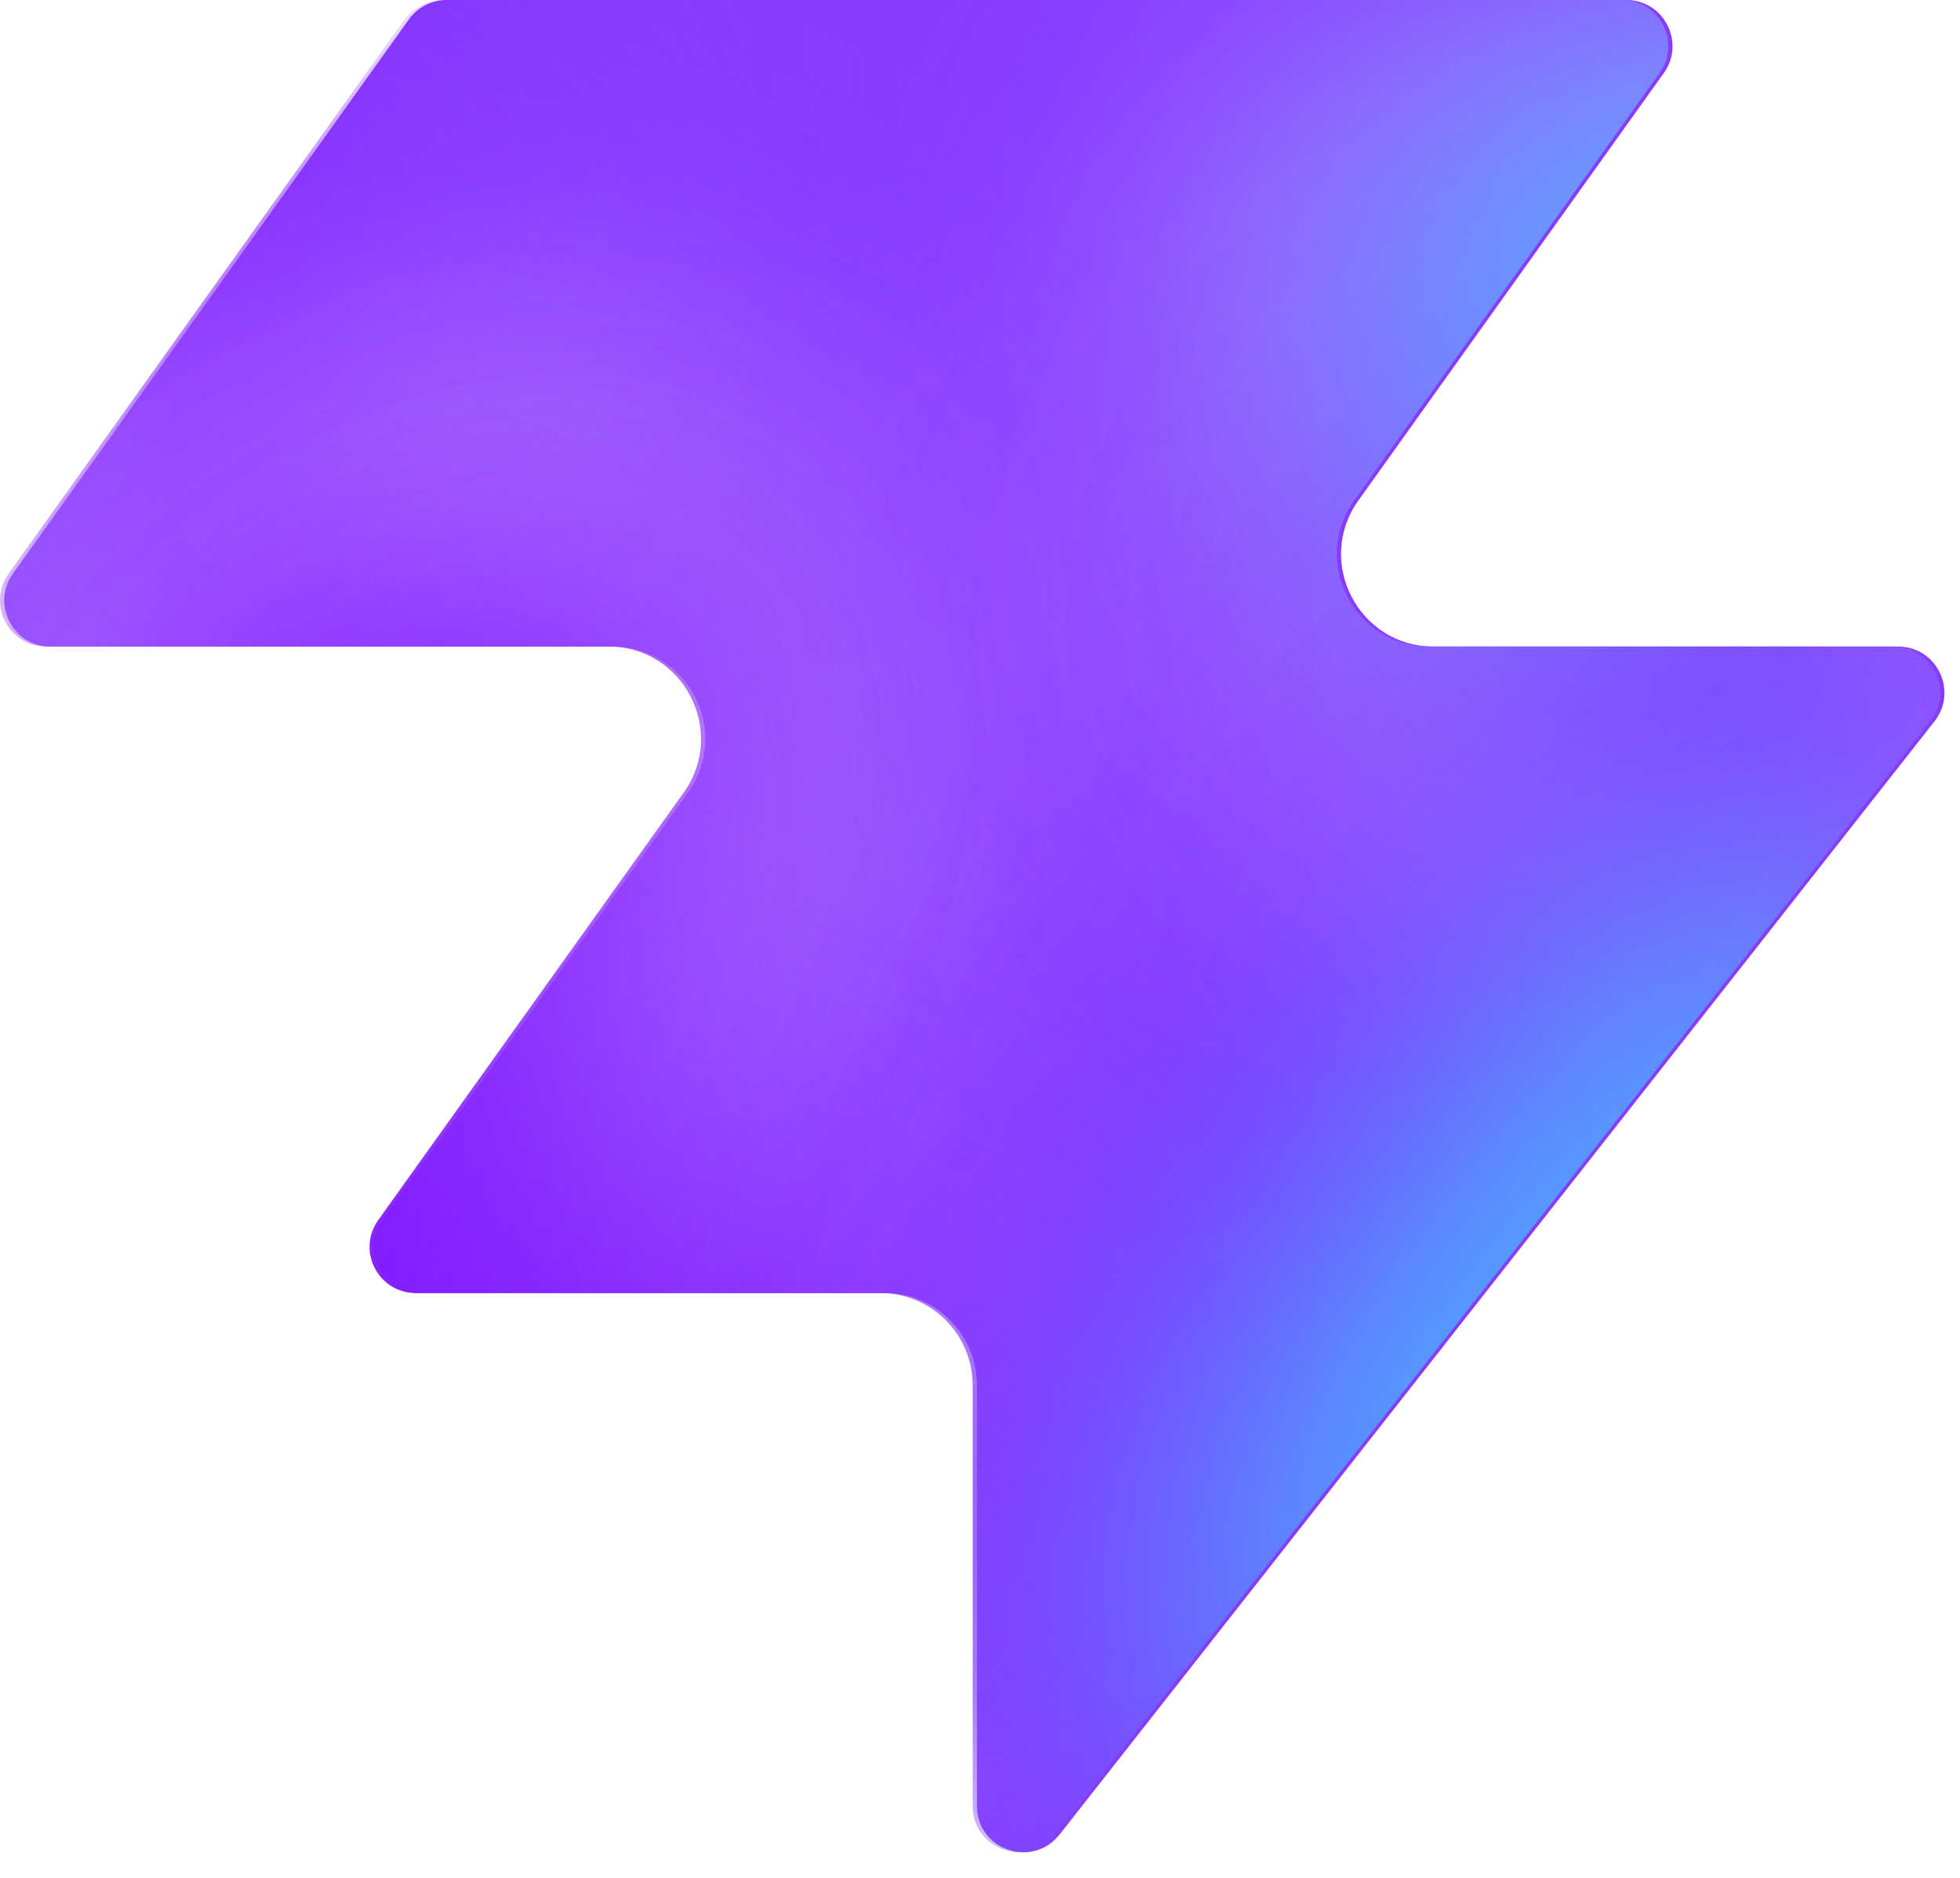
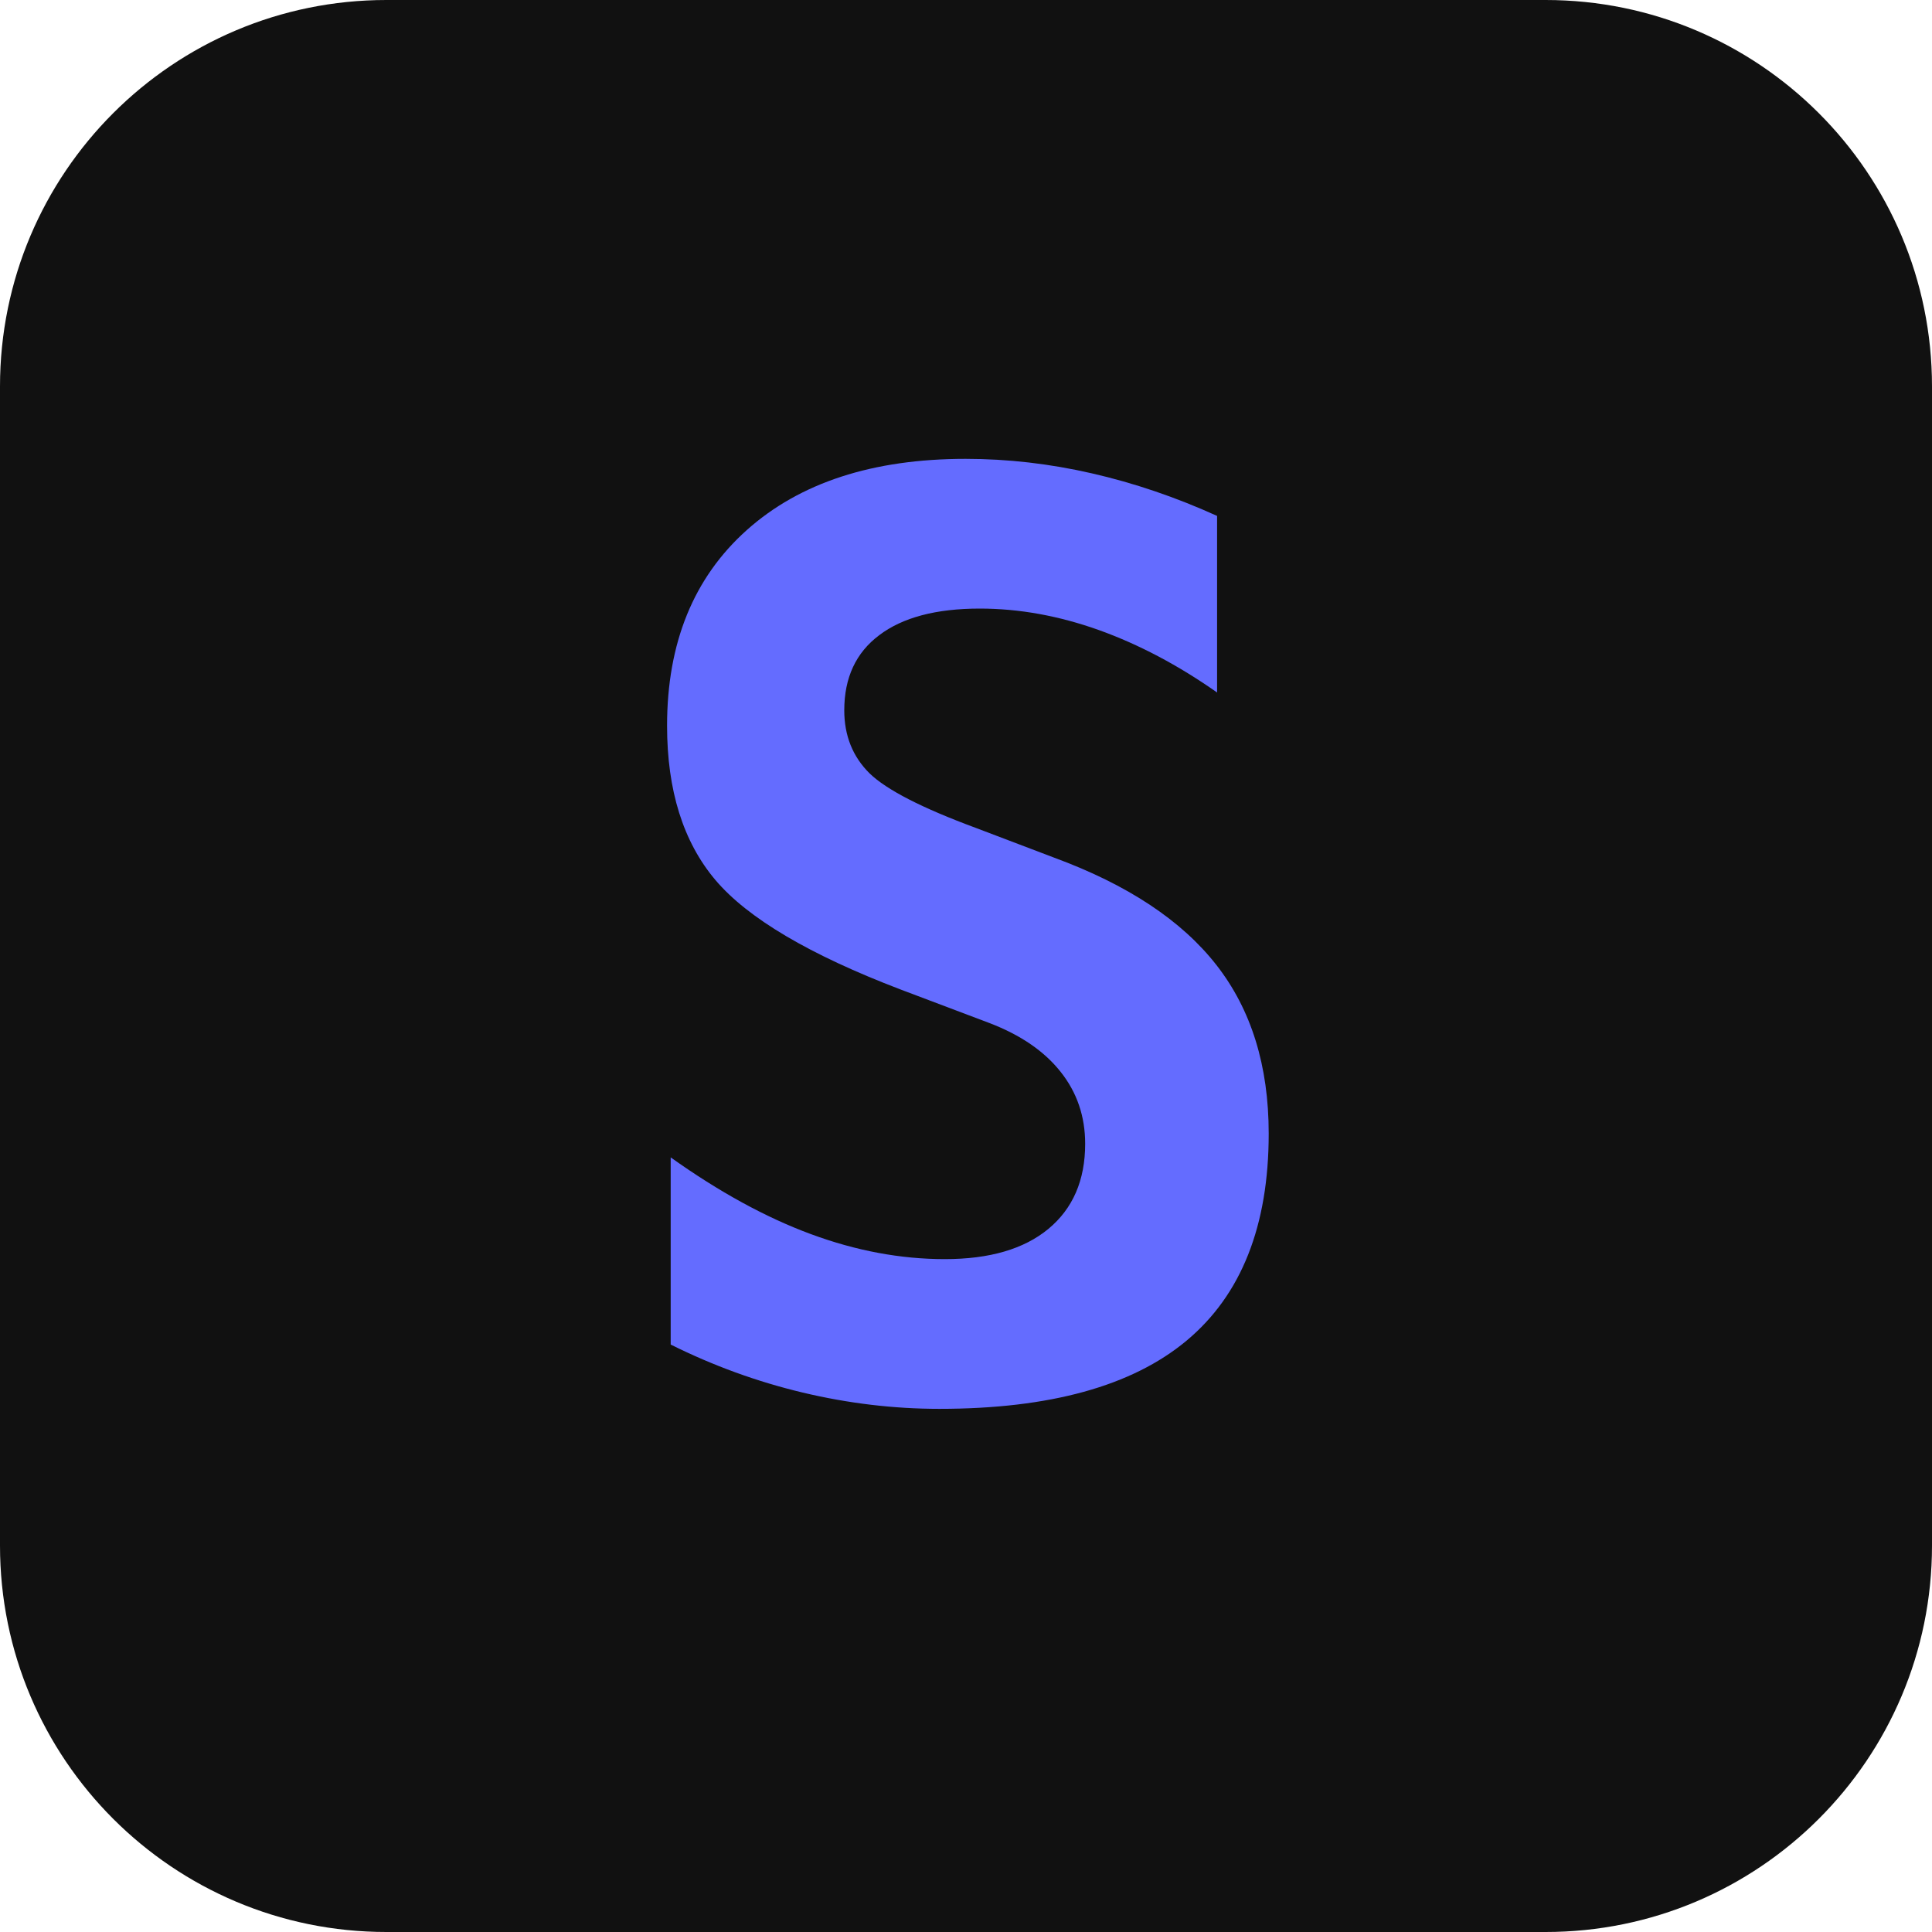
- <svg xmlns="http://www.w3.org/2000/svg" width="48" height="46" fill="none" viewBox="0 0 48 46">
-   <path fill="#863bff" d="M25.946 44.938c-.664.845-2.021.375-2.021-.698V33.937a2.26 2.26 0 0 0-2.262-2.262H10.287c-.92 0-1.456-1.04-.92-1.788l7.48-10.471c1.07-1.497 0-3.578-1.842-3.578H1.237c-.92 0-1.456-1.04-.92-1.788L10.013.474c.214-.297.556-.474.92-.474h28.894c.92 0 1.456 1.04.92 1.788l-7.48 10.471c-1.07 1.498 0 3.579 1.842 3.579h11.377c.943 0 1.473 1.088.89 1.83L25.947 44.94z" style="fill:#863bff;fill:color(display-p3 .525 .23 1);fill-opacity:1" />
-   <mask id="a" width="48" height="46" x="0" y="0" maskUnits="userSpaceOnUse" style="mask-type:alpha">
-     <path fill="#000" d="M25.842 44.938c-.664.844-2.021.375-2.021-.698V33.937a2.26 2.26 0 0 0-2.262-2.262H10.183c-.92 0-1.456-1.04-.92-1.788l7.48-10.471c1.07-1.498 0-3.579-1.842-3.579H1.133c-.92 0-1.456-1.04-.92-1.787L9.91.473c.214-.297.556-.474.92-.474h28.894c.92 0 1.456 1.04.92 1.788l-7.48 10.471c-1.07 1.498 0 3.578 1.842 3.578h11.377c.943 0 1.473 1.088.89 1.832L25.843 44.94z" style="fill:#000;fill-opacity:1" />
-   </mask>
-   <g mask="url(#a)">
-     <g filter="url(#b)">
-       <ellipse cx="5.508" cy="14.704" fill="#ede6ff" rx="5.508" ry="14.704" style="fill:#ede6ff;fill:color(display-p3 .927 .903 1);fill-opacity:1" transform="matrix(.00324 1 1 -.00324 -4.47 31.516)" />
-     </g>
-     <g filter="url(#c)">
-       <ellipse cx="10.399" cy="29.851" fill="#ede6ff" rx="10.399" ry="29.851" style="fill:#ede6ff;fill:color(display-p3 .927 .903 1);fill-opacity:1" transform="matrix(.00324 1 1 -.00324 -39.328 7.883)" />
-     </g>
-     <g filter="url(#d)">
-       <ellipse cx="5.508" cy="30.487" fill="#7e14ff" rx="5.508" ry="30.487" style="fill:#7e14ff;fill:color(display-p3 .492 .077 1);fill-opacity:1" transform="rotate(89.814 -25.913 -14.639)scale(1 -1)" />
-     </g>
-     <g filter="url(#e)">
-       <ellipse cx="5.508" cy="30.599" fill="#7e14ff" rx="5.508" ry="30.599" style="fill:#7e14ff;fill:color(display-p3 .492 .077 1);fill-opacity:1" transform="rotate(89.814 -32.644 -3.334)scale(1 -1)" />
-     </g>
-     <g filter="url(#f)">
-       <ellipse cx="5.508" cy="30.599" fill="#7e14ff" rx="5.508" ry="30.599" style="fill:#7e14ff;fill:color(display-p3 .492 .077 1);fill-opacity:1" transform="matrix(.00324 1 1 -.00324 -34.34 30.47)" />
-     </g>
-     <g filter="url(#g)">
-       <ellipse cx="14.072" cy="22.078" fill="#ede6ff" rx="14.072" ry="22.078" style="fill:#ede6ff;fill:color(display-p3 .927 .903 1);fill-opacity:1" transform="rotate(93.35 24.506 48.493)scale(-1 1)" />
-     </g>
-     <g filter="url(#h)">
-       <ellipse cx="3.47" cy="21.501" fill="#7e14ff" rx="3.47" ry="21.501" style="fill:#7e14ff;fill:color(display-p3 .492 .077 1);fill-opacity:1" transform="rotate(89.009 28.708 47.59)scale(-1 1)" />
-     </g>
-     <g filter="url(#i)">
-       <ellipse cx="3.47" cy="21.501" fill="#7e14ff" rx="3.47" ry="21.501" style="fill:#7e14ff;fill:color(display-p3 .492 .077 1);fill-opacity:1" transform="rotate(89.009 28.708 47.59)scale(-1 1)" />
-     </g>
-     <g filter="url(#j)">
-       <ellipse cx=".387" cy="8.972" fill="#7e14ff" rx="4.407" ry="29.108" style="fill:#7e14ff;fill:color(display-p3 .492 .077 1);fill-opacity:1" transform="rotate(39.51 .387 8.972)" />
-     </g>
-     <g filter="url(#k)">
-       <ellipse cx="47.523" cy="-6.092" fill="#7e14ff" rx="4.407" ry="29.108" style="fill:#7e14ff;fill:color(display-p3 .492 .077 1);fill-opacity:1" transform="rotate(37.892 47.523 -6.092)" />
-     </g>
-     <g filter="url(#l)">
-       <ellipse cx="41.412" cy="6.333" fill="#47bfff" rx="5.971" ry="9.665" style="fill:#47bfff;fill:color(display-p3 .28 .748 1);fill-opacity:1" transform="rotate(37.892 41.412 6.333)" />
-     </g>
-     <g filter="url(#m)">
-       <ellipse cx="-1.879" cy="38.332" fill="#7e14ff" rx="4.407" ry="29.108" style="fill:#7e14ff;fill:color(display-p3 .492 .077 1);fill-opacity:1" transform="rotate(37.892 -1.88 38.332)" />
-     </g>
-     <g filter="url(#n)">
-       <ellipse cx="-1.879" cy="38.332" fill="#7e14ff" rx="4.407" ry="29.108" style="fill:#7e14ff;fill:color(display-p3 .492 .077 1);fill-opacity:1" transform="rotate(37.892 -1.88 38.332)" />
-     </g>
-     <g filter="url(#o)">
-       <ellipse cx="35.651" cy="29.907" fill="#7e14ff" rx="4.407" ry="29.108" style="fill:#7e14ff;fill:color(display-p3 .492 .077 1);fill-opacity:1" transform="rotate(37.892 35.651 29.907)" />
-     </g>
-     <g filter="url(#p)">
-       <ellipse cx="38.418" cy="32.4" fill="#47bfff" rx="5.971" ry="15.297" style="fill:#47bfff;fill:color(display-p3 .28 .748 1);fill-opacity:1" transform="rotate(37.892 38.418 32.4)" />
-     </g>
-   </g>
-   <defs>
-     <filter id="b" width="60.045" height="41.654" x="-19.77" y="16.149" color-interpolation-filters="sRGB" filterUnits="userSpaceOnUse">
-       <feFlood flood-opacity="0" result="BackgroundImageFix" />
-       <feBlend in="SourceGraphic" in2="BackgroundImageFix" result="shape" />
-       <feGaussianBlur result="effect1_foregroundBlur_2002_17158" stdDeviation="7.659" />
-     </filter>
-     <filter id="c" width="90.34" height="51.437" x="-54.613" y="-7.533" color-interpolation-filters="sRGB" filterUnits="userSpaceOnUse">
-       <feFlood flood-opacity="0" result="BackgroundImageFix" />
-       <feBlend in="SourceGraphic" in2="BackgroundImageFix" result="shape" />
-       <feGaussianBlur result="effect1_foregroundBlur_2002_17158" stdDeviation="7.659" />
-     </filter>
-     <filter id="d" width="79.355" height="29.4" x="-49.64" y="2.03" color-interpolation-filters="sRGB" filterUnits="userSpaceOnUse">
-       <feFlood flood-opacity="0" result="BackgroundImageFix" />
-       <feBlend in="SourceGraphic" in2="BackgroundImageFix" result="shape" />
-       <feGaussianBlur result="effect1_foregroundBlur_2002_17158" stdDeviation="4.596" />
-     </filter>
-     <filter id="e" width="79.579" height="29.4" x="-45.045" y="20.029" color-interpolation-filters="sRGB" filterUnits="userSpaceOnUse">
-       <feFlood flood-opacity="0" result="BackgroundImageFix" />
-       <feBlend in="SourceGraphic" in2="BackgroundImageFix" result="shape" />
-       <feGaussianBlur result="effect1_foregroundBlur_2002_17158" stdDeviation="4.596" />
-     </filter>
-     <filter id="f" width="79.579" height="29.4" x="-43.513" y="21.178" color-interpolation-filters="sRGB" filterUnits="userSpaceOnUse">
-       <feFlood flood-opacity="0" result="BackgroundImageFix" />
-       <feBlend in="SourceGraphic" in2="BackgroundImageFix" result="shape" />
-       <feGaussianBlur result="effect1_foregroundBlur_2002_17158" stdDeviation="4.596" />
-     </filter>
-     <filter id="g" width="74.749" height="58.852" x="15.756" y="-17.901" color-interpolation-filters="sRGB" filterUnits="userSpaceOnUse">
-       <feFlood flood-opacity="0" result="BackgroundImageFix" />
-       <feBlend in="SourceGraphic" in2="BackgroundImageFix" result="shape" />
-       <feGaussianBlur result="effect1_foregroundBlur_2002_17158" stdDeviation="7.659" />
-     </filter>
-     <filter id="h" width="61.377" height="25.362" x="23.548" y="2.284" color-interpolation-filters="sRGB" filterUnits="userSpaceOnUse">
-       <feFlood flood-opacity="0" result="BackgroundImageFix" />
-       <feBlend in="SourceGraphic" in2="BackgroundImageFix" result="shape" />
-       <feGaussianBlur result="effect1_foregroundBlur_2002_17158" stdDeviation="4.596" />
-     </filter>
-     <filter id="i" width="61.377" height="25.362" x="23.548" y="2.284" color-interpolation-filters="sRGB" filterUnits="userSpaceOnUse">
-       <feFlood flood-opacity="0" result="BackgroundImageFix" />
-       <feBlend in="SourceGraphic" in2="BackgroundImageFix" result="shape" />
-       <feGaussianBlur result="effect1_foregroundBlur_2002_17158" stdDeviation="4.596" />
-     </filter>
-     <filter id="j" width="56.045" height="63.649" x="-27.636" y="-22.853" color-interpolation-filters="sRGB" filterUnits="userSpaceOnUse">
-       <feFlood flood-opacity="0" result="BackgroundImageFix" />
-       <feBlend in="SourceGraphic" in2="BackgroundImageFix" result="shape" />
-       <feGaussianBlur result="effect1_foregroundBlur_2002_17158" stdDeviation="4.596" />
-     </filter>
-     <filter id="k" width="54.814" height="64.646" x="20.116" y="-38.415" color-interpolation-filters="sRGB" filterUnits="userSpaceOnUse">
-       <feFlood flood-opacity="0" result="BackgroundImageFix" />
-       <feBlend in="SourceGraphic" in2="BackgroundImageFix" result="shape" />
-       <feGaussianBlur result="effect1_foregroundBlur_2002_17158" stdDeviation="4.596" />
-     </filter>
-     <filter id="l" width="33.541" height="35.313" x="24.641" y="-11.323" color-interpolation-filters="sRGB" filterUnits="userSpaceOnUse">
-       <feFlood flood-opacity="0" result="BackgroundImageFix" />
-       <feBlend in="SourceGraphic" in2="BackgroundImageFix" result="shape" />
-       <feGaussianBlur result="effect1_foregroundBlur_2002_17158" stdDeviation="4.596" />
-     </filter>
-     <filter id="m" width="54.814" height="64.646" x="-29.286" y="6.009" color-interpolation-filters="sRGB" filterUnits="userSpaceOnUse">
-       <feFlood flood-opacity="0" result="BackgroundImageFix" />
-       <feBlend in="SourceGraphic" in2="BackgroundImageFix" result="shape" />
-       <feGaussianBlur result="effect1_foregroundBlur_2002_17158" stdDeviation="4.596" />
-     </filter>
-     <filter id="n" width="54.814" height="64.646" x="-29.286" y="6.009" color-interpolation-filters="sRGB" filterUnits="userSpaceOnUse">
-       <feFlood flood-opacity="0" result="BackgroundImageFix" />
-       <feBlend in="SourceGraphic" in2="BackgroundImageFix" result="shape" />
-       <feGaussianBlur result="effect1_foregroundBlur_2002_17158" stdDeviation="4.596" />
-     </filter>
-     <filter id="o" width="54.814" height="64.646" x="8.244" y="-2.416" color-interpolation-filters="sRGB" filterUnits="userSpaceOnUse">
-       <feFlood flood-opacity="0" result="BackgroundImageFix" />
-       <feBlend in="SourceGraphic" in2="BackgroundImageFix" result="shape" />
-       <feGaussianBlur result="effect1_foregroundBlur_2002_17158" stdDeviation="4.596" />
-     </filter>
-     <filter id="p" width="39.409" height="43.623" x="18.713" y="10.588" color-interpolation-filters="sRGB" filterUnits="userSpaceOnUse">
-       <feFlood flood-opacity="0" result="BackgroundImageFix" />
-       <feBlend in="SourceGraphic" in2="BackgroundImageFix" result="shape" />
-       <feGaussianBlur result="effect1_foregroundBlur_2002_17158" stdDeviation="4.596" />
-     </filter>
-   </defs>
+ <svg xmlns="http://www.w3.org/2000/svg" viewBox="0 0 100 100">
+   <rect width="100" height="100" rx="20" fill="#111111" />
+   <text x="50" y="72" font-family="monospace, 'JetBrains Mono', 'Fira Code'" font-size="65" font-weight="bold" fill="#646cff" text-anchor="middle">
+     S
+   </text>
</svg>
